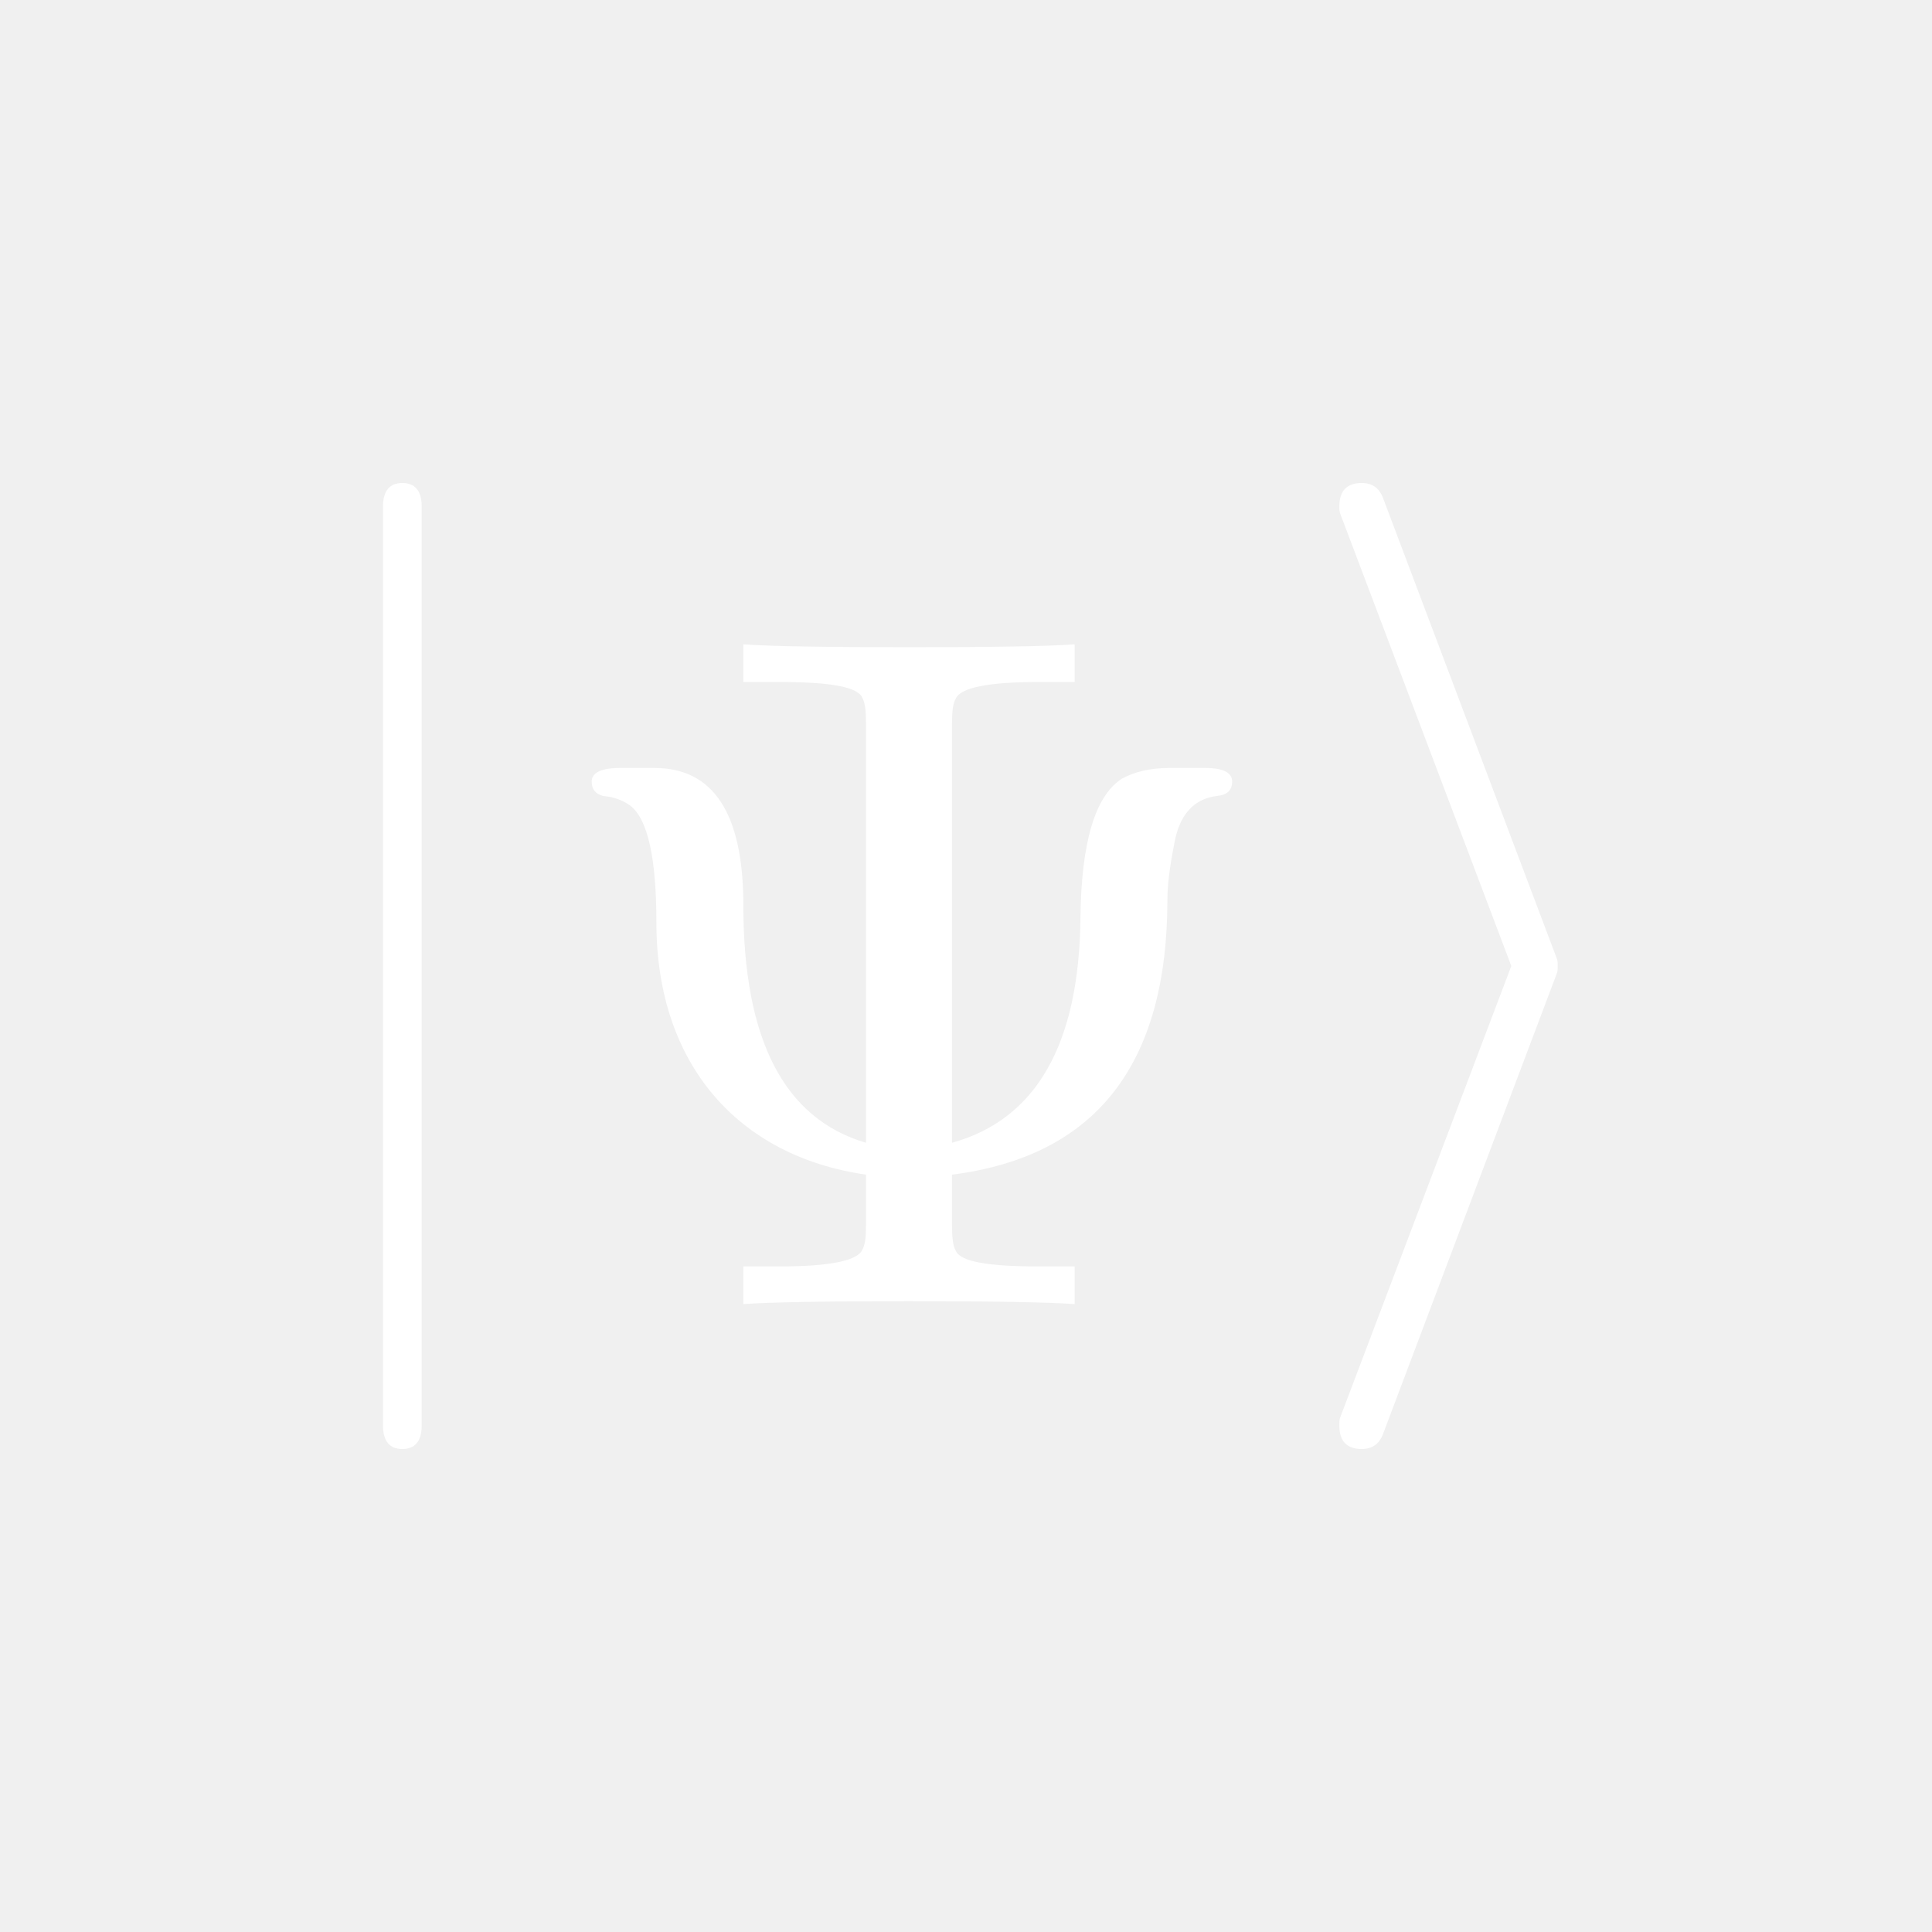
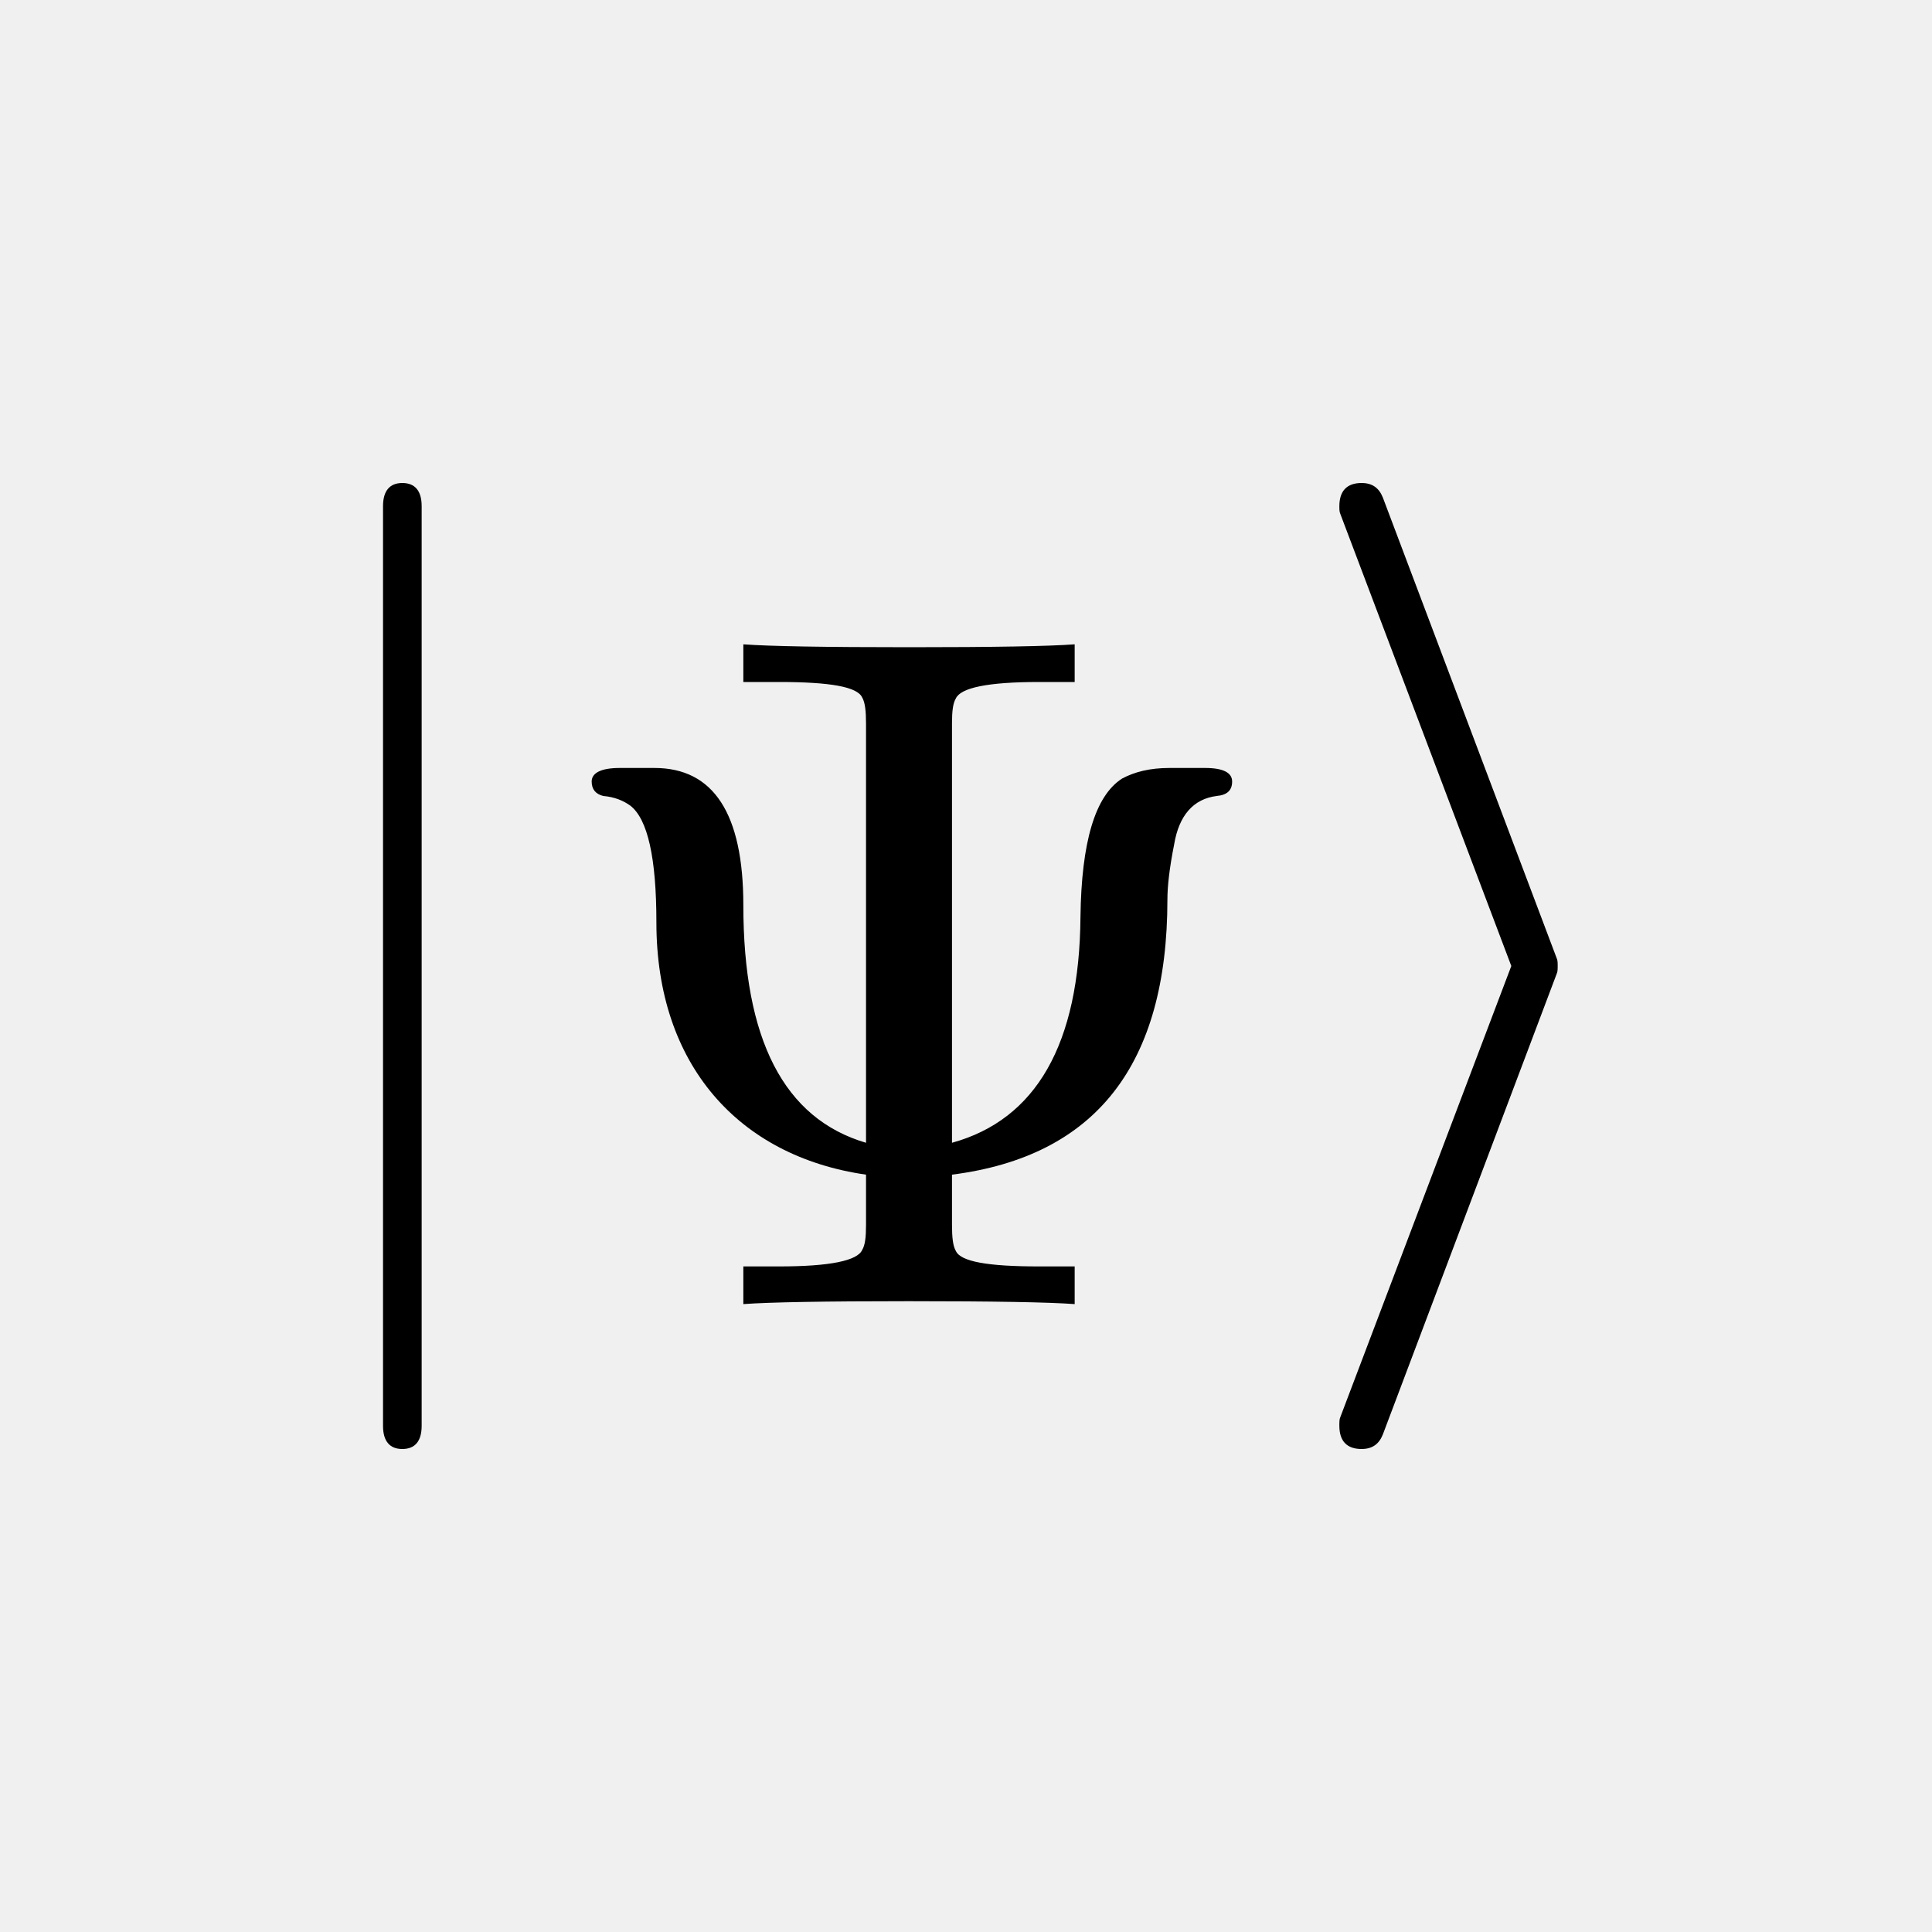
<svg xmlns="http://www.w3.org/2000/svg" xmlns:xlink="http://www.w3.org/1999/xlink" class="typst-doc" viewBox="0 0 60 60" width="60pt" height="60pt">
+   <style>
+ 		path {
+ 		  fill: black;
+ 		}
+ 
+ 		@media (prefers-color-scheme: dark) {
+ 		  path {
+ 			fill: white;
+ 		  }
+ 		}
+ 	  </style>
  <g>
    <g transform="translate(8.325 37.5)">
      <g class="typst-text" transform="scale(1, -1)">
-         <use xlink:href="#g1E27D08AB0C09E1588289DD454BD0B5E" x="0" fill="#ffffff" fill-rule="nonzero" />
+         <use xlink:href="#g1E27D08AB0C09E1588289DD454BD0B5E" x="0" fill-rule="nonzero" />
      </g>
    </g>
    <g transform="translate(16.665 40.5)">
      <g class="typst-text" transform="scale(1, -1)">
-         <use xlink:href="#g970B77208DB69FC51169FE750181C6F2" x="0" fill="#ffffff" fill-rule="nonzero" />
+         <use xlink:href="#g970B77208DB69FC51169FE750181C6F2" x="0" fill-rule="nonzero" />
      </g>
    </g>
    <g transform="translate(40.005 37.5)">
      <g class="typst-text" transform="scale(1, -1)">
-         <use xlink:href="#g3927D220C7153D0D7C40D11B3B58E779" x="0" fill="#ffffff" fill-rule="nonzero" />
+         <use xlink:href="#g3927D220C7153D0D7C40D11B3B58E779" x="0" fill-rule="nonzero" />
      </g>
    </g>
  </g>
  <defs id="glyph">
    <symbol id="g1E27D08AB0C09E1588289DD454BD0B5E" overflow="visible">
      <path d="M 4.17 -7.5 C 4.56 -7.5 4.77 -7.26 4.77 -6.78 L 4.77 21.78 C 4.77 22.26 4.56 22.5 4.17 22.5 C 3.78 22.5 3.57 22.26 3.57 21.78 L 3.57 -6.78 C 3.57 -7.26 3.78 -7.5 4.17 -7.5 Z " />
    </symbol>
    <symbol id="g970B77208DB69FC51169FE750181C6F2" overflow="visible">
      <path d="M 10.23 4.02 L 10.23 2.46 C 10.23 2.07 10.2 1.83 10.11 1.68 C 9.96 1.35 9.12 1.17 7.53 1.17 L 6.42 1.17 L 6.42 0 C 7.23 0.06 8.94 0.09 11.55 0.09 C 14.19 0.09 15.9 0.06 16.71 0 L 16.71 1.17 L 15.6 1.17 C 14.01 1.17 13.17 1.32 13.02 1.65 C 12.93 1.8 12.9 2.07 12.9 2.46 L 12.9 4.02 C 17.37 4.59 19.59 7.44 19.59 12.57 C 19.59 12.96 19.65 13.53 19.8 14.28 C 19.95 15.18 20.4 15.69 21.12 15.78 C 21.45 15.81 21.6 15.96 21.6 16.23 C 21.6 16.5 21.33 16.65 20.76 16.65 L 19.65 16.65 C 19.05 16.65 18.57 16.53 18.18 16.32 C 17.34 15.78 16.92 14.34 16.89 12.03 C 16.86 8.07 15.51 5.73 12.9 5.01 L 12.9 18.03 C 12.9 18.42 12.93 18.66 13.02 18.81 C 13.17 19.14 14.01 19.32 15.6 19.32 L 16.71 19.32 L 16.71 20.49 C 15.9 20.43 14.19 20.4 11.58 20.4 C 8.94 20.4 7.23 20.43 6.42 20.49 L 6.42 19.32 L 7.53 19.32 C 9.12 19.32 9.96 19.17 10.11 18.84 C 10.2 18.69 10.23 18.42 10.23 18.03 L 10.23 5.01 C 7.68 5.76 6.42 8.22 6.42 12.39 C 6.42 15.24 5.49 16.65 3.66 16.65 L 2.58 16.65 C 2.01 16.65 1.71 16.5 1.71 16.23 C 1.71 15.99 1.83 15.84 2.07 15.78 C 2.43 15.75 2.7 15.63 2.91 15.48 C 3.45 15.06 3.72 13.86 3.72 11.85 C 3.72 7.44 6.27 4.59 10.23 4.02 Z " />
    </symbol>
    <symbol id="g3927D220C7153D0D7C40D11B3B58E779" overflow="visible">
      <path d="M 8.34 7.26 C 8.37 7.32 8.37 7.41 8.37 7.5 C 8.37 7.59 8.37 7.68 8.34 7.74 L 2.94 22.05 C 2.82 22.35 2.61 22.5 2.28 22.5 C 1.83 22.5 1.59 22.26 1.59 21.78 C 1.59 21.69 1.59 21.6 1.62 21.54 L 6.93 7.5 L 1.62 -6.51 C 1.59 -6.57 1.59 -6.66 1.59 -6.78 C 1.59 -7.26 1.83 -7.5 2.28 -7.5 C 2.61 -7.5 2.82 -7.35 2.94 -7.05 Z " />
    </symbol>
  </defs>
</svg>
